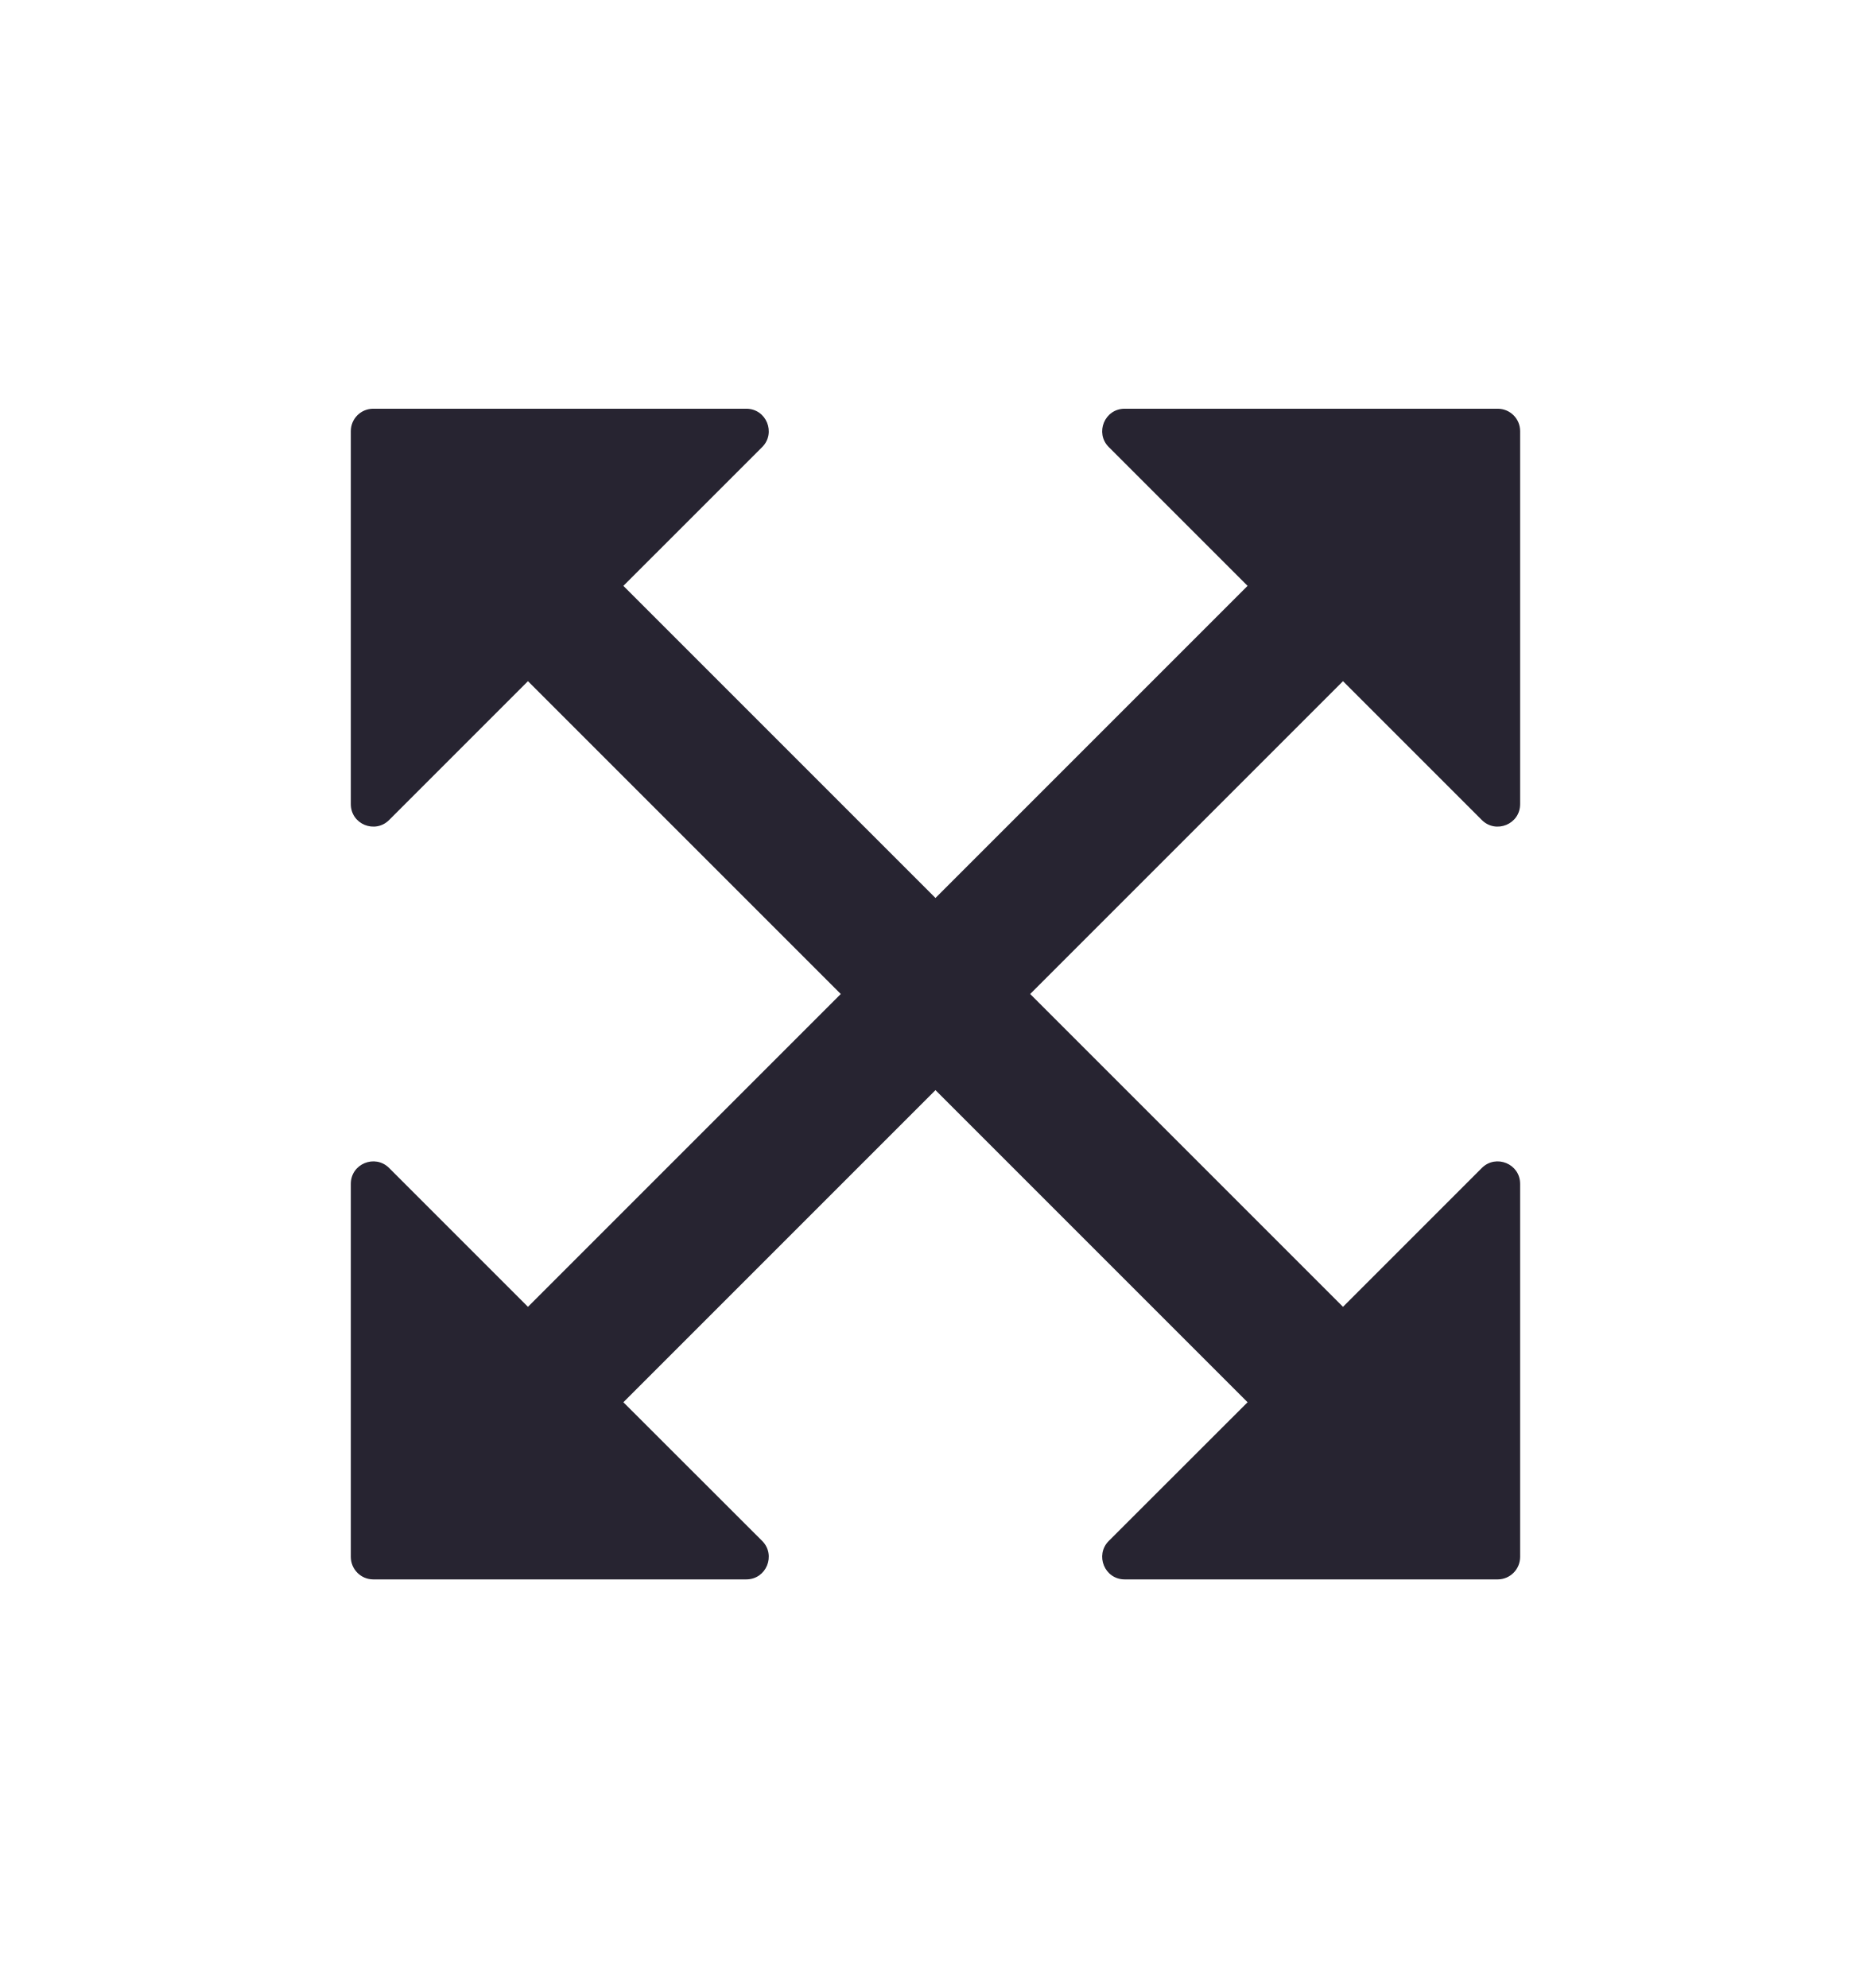
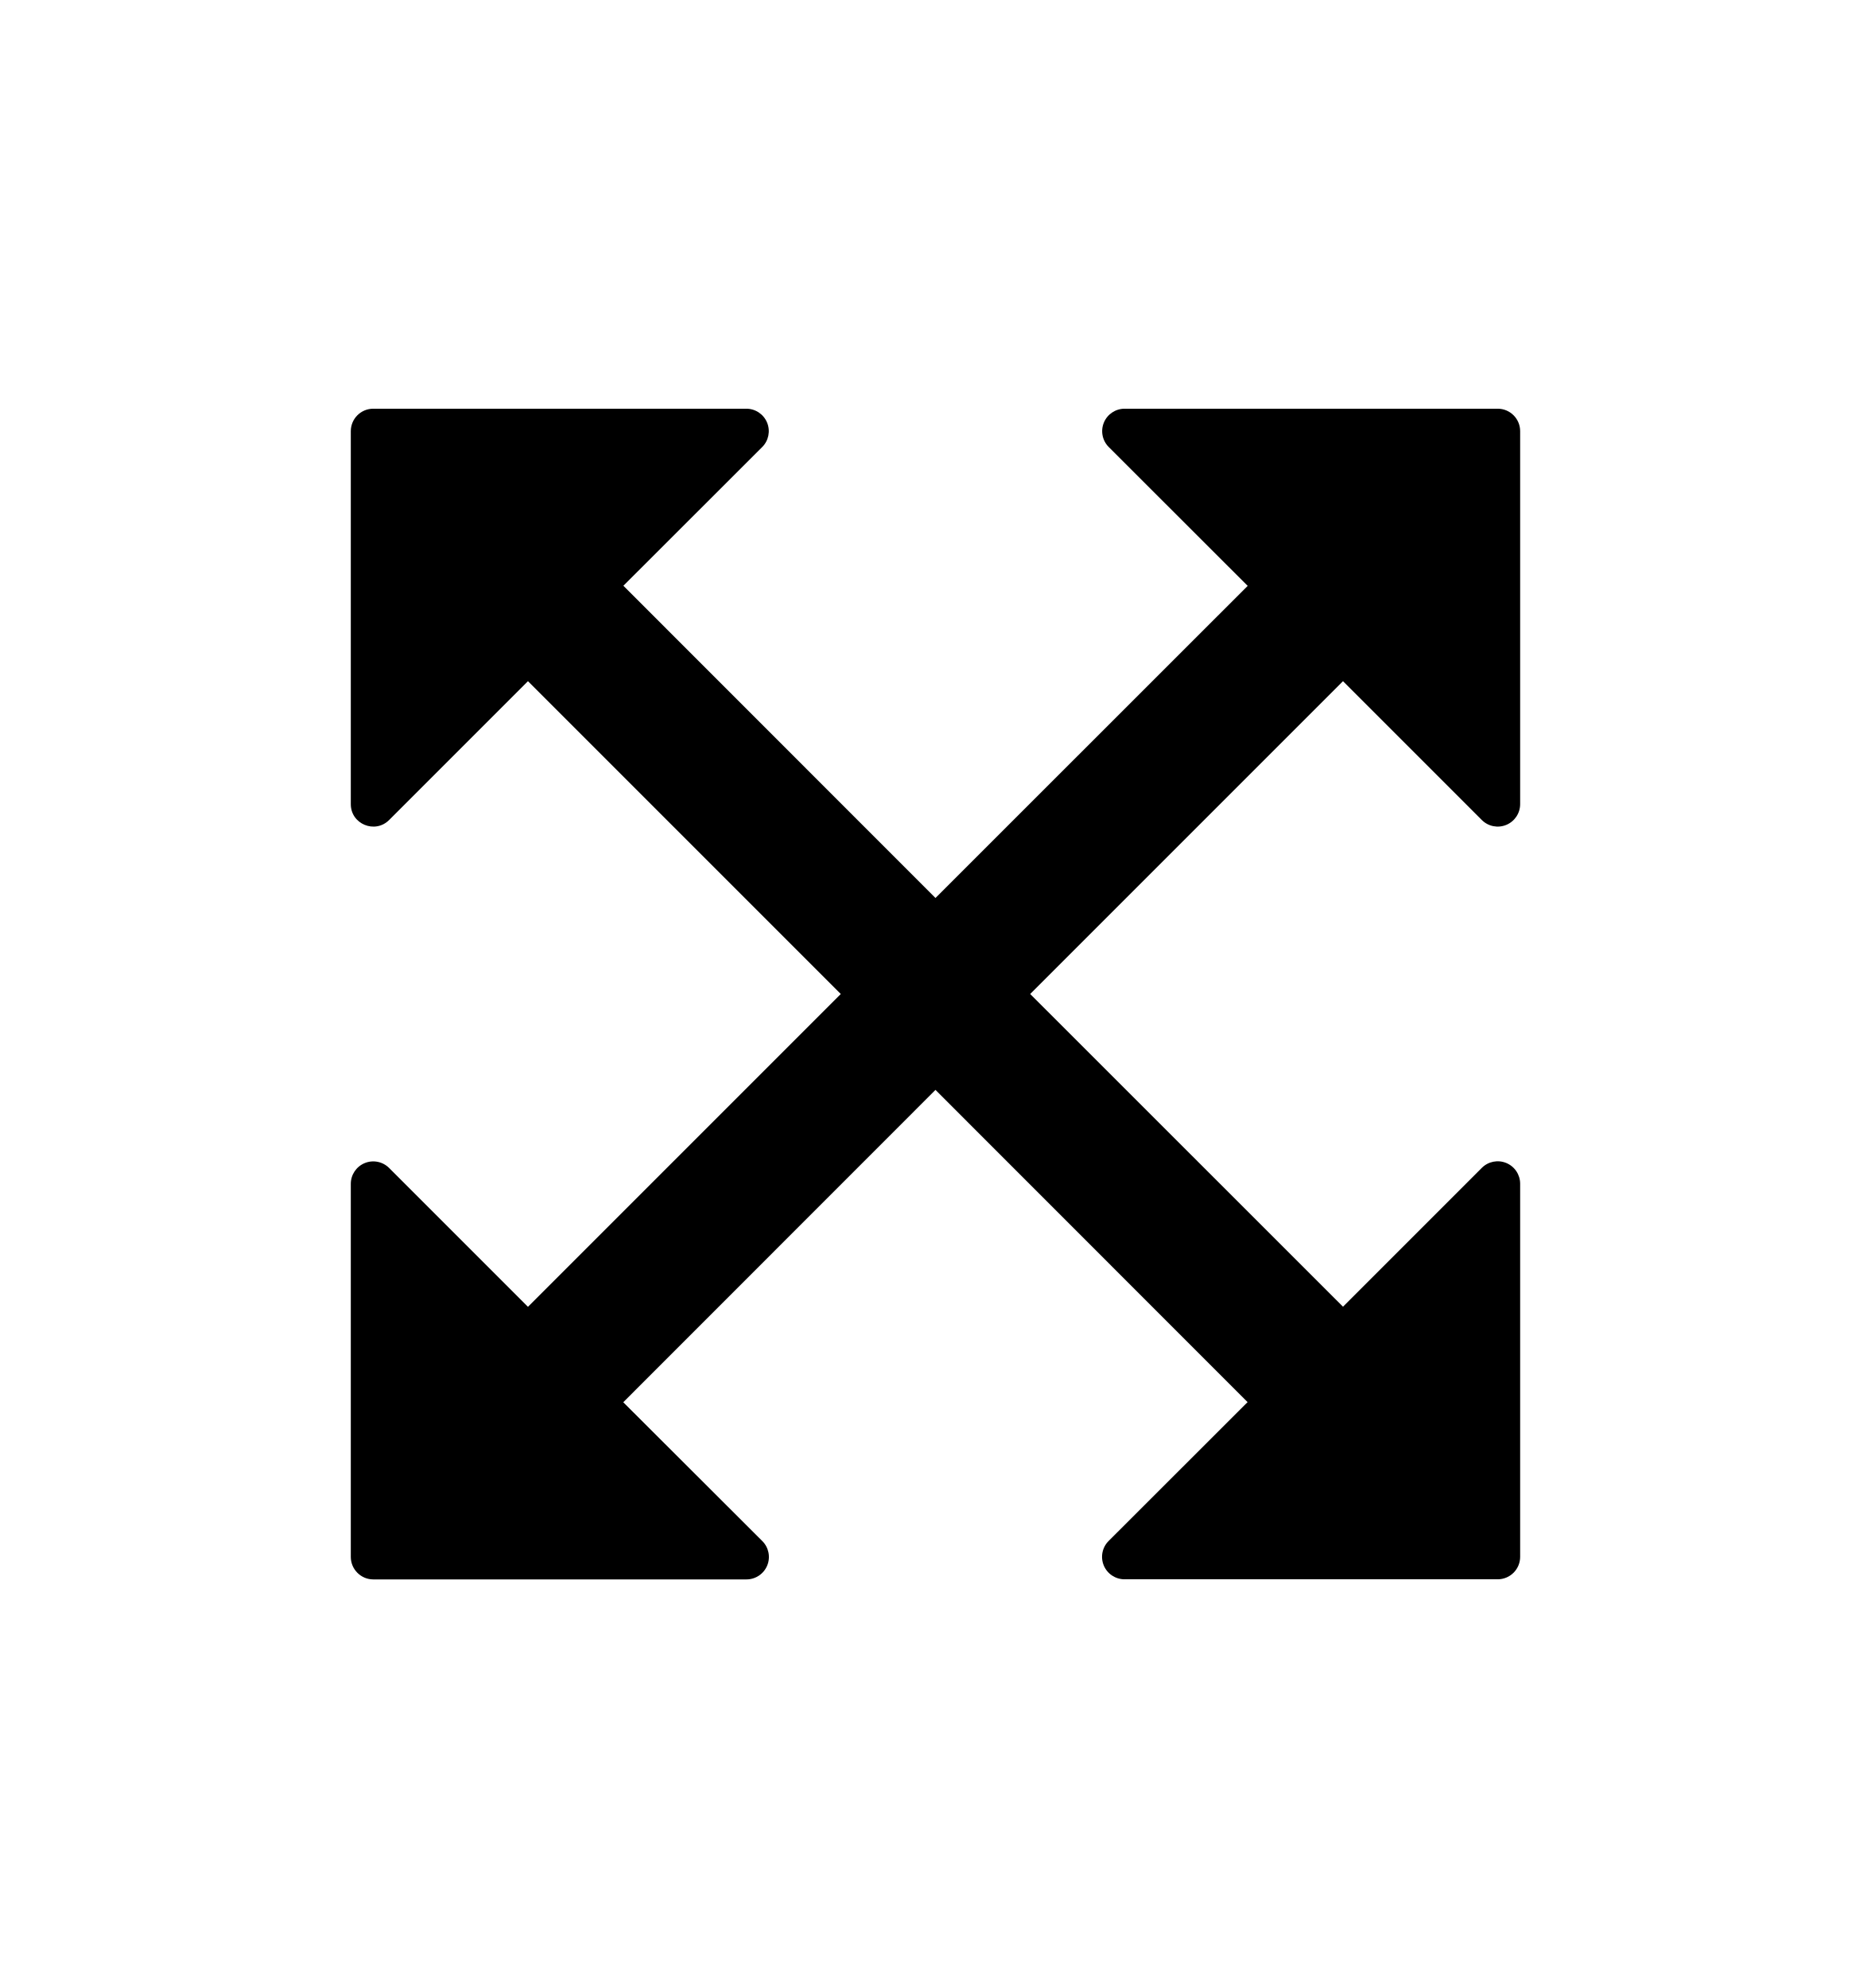
- <svg xmlns="http://www.w3.org/2000/svg" width="16" height="17" viewBox="0 0 16 17" fill="none">
-   <path d="M6.382 3.495H3.192C3.086 3.495 3 3.581 3 3.687V6.876C3 7.048 3.207 7.133 3.328 7.012L4.515 5.825L7.19 8.5L4.515 11.175L3.328 9.988C3.207 9.867 3 9.952 3 10.124L3 13.313C3 13.419 3.086 13.506 3.192 13.506H6.382C6.553 13.506 6.639 13.299 6.518 13.177L5.331 11.991L8 9.322L10.669 11.991L9.482 13.177C9.361 13.299 9.447 13.506 9.618 13.506H12.808C12.914 13.506 13 13.419 13 13.313V10.124C13 9.952 12.793 9.867 12.672 9.988L11.485 11.175L8.81 8.5L11.485 5.825L12.672 7.012C12.793 7.133 13 7.048 13 6.876V3.687C13 3.581 12.914 3.495 12.808 3.495H9.618C9.447 3.495 9.361 3.702 9.482 3.823L10.669 5.01L8 7.679L5.331 5.01L6.518 3.823C6.639 3.702 6.553 3.495 6.382 3.495Z" fill="#272431" />
+ <svg xmlns="http://www.w3.org/2000/svg" width="16" height="17" viewBox="0 0 16 17">
+   <path d="M6.382 3.495h-3.19A.192.192 0 003 3.687v3.19c0 .17.207.256.328.135l1.187-1.187L7.19 8.5l-2.675 2.675-1.187-1.187a.192.192 0 00-.328.136v3.19c0 .105.086.192.192.192h3.19a.192.192 0 00.136-.329L5.33 11.991 8 9.32l2.669 2.67-1.187 1.186a.192.192 0 00.136.329h3.19a.192.192 0 00.192-.193v-3.19a.192.192 0 00-.328-.135l-1.187 1.187L8.81 8.5l2.675-2.675 1.187 1.187A.192.192 0 0013 6.876v-3.19a.192.192 0 00-.192-.191h-3.19a.192.192 0 00-.136.328L10.67 5.01 8 7.679l-2.669-2.67 1.187-1.186a.192.192 0 00-.136-.328z" />
</svg>
